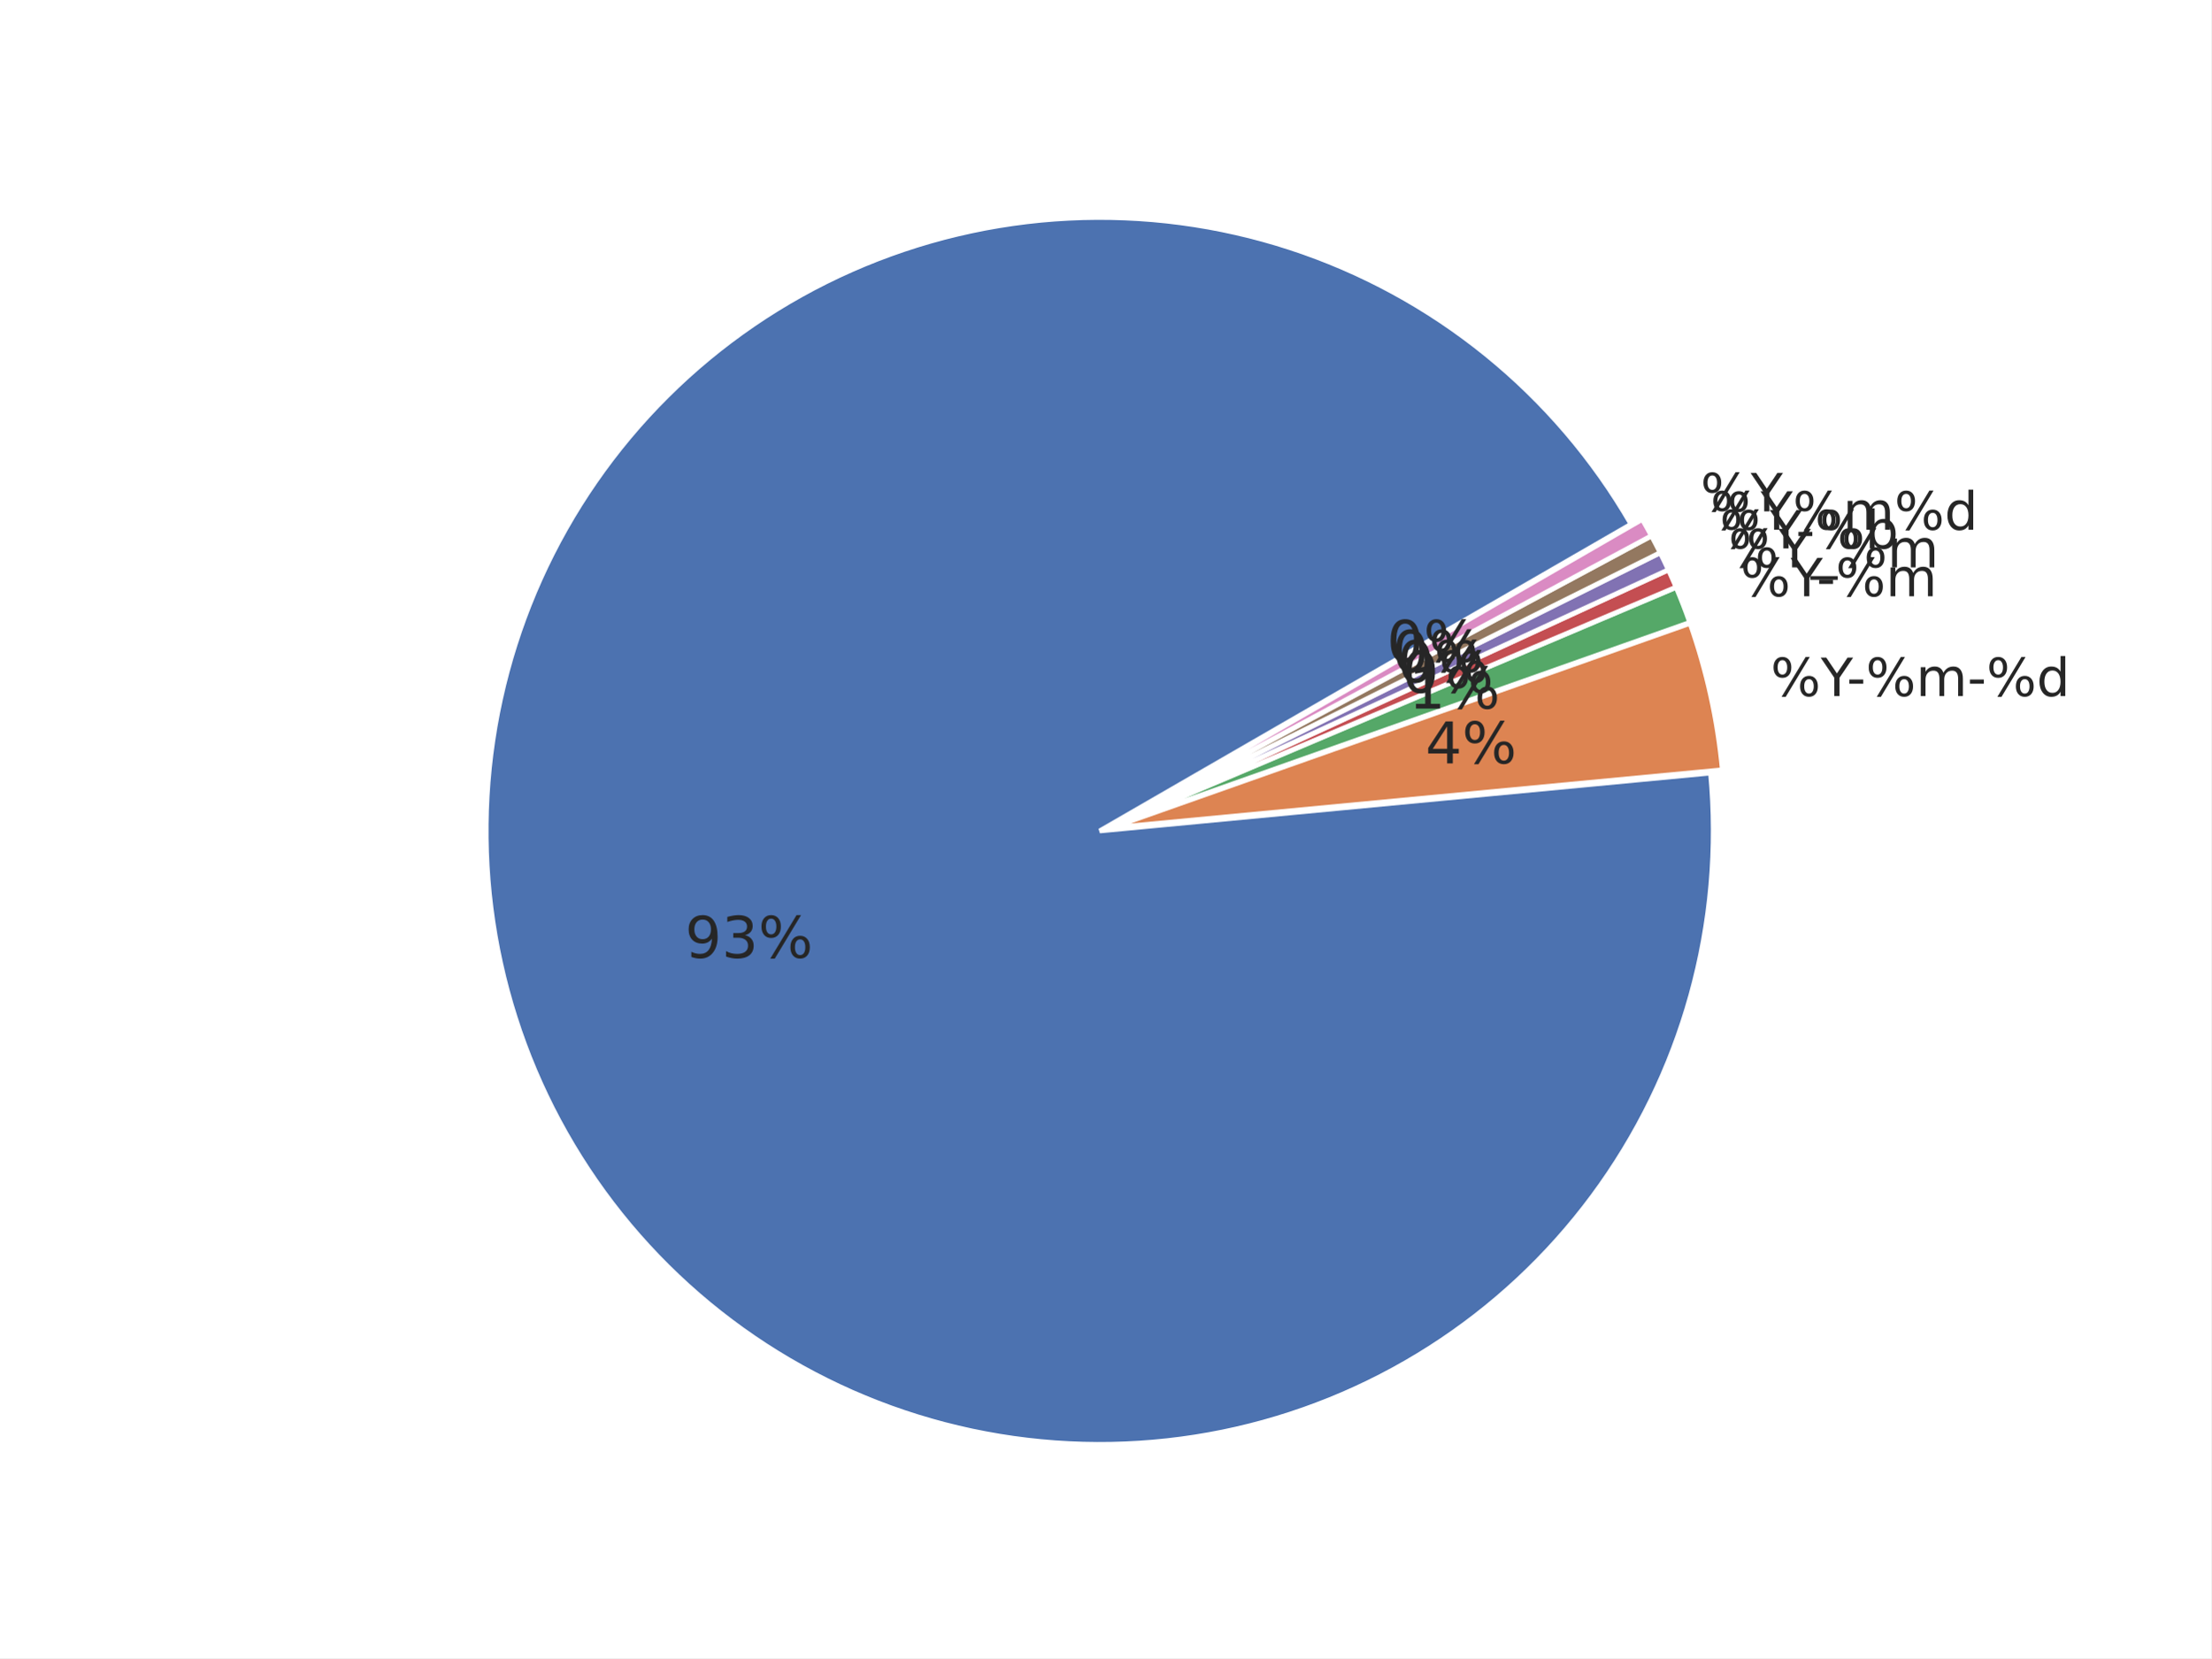
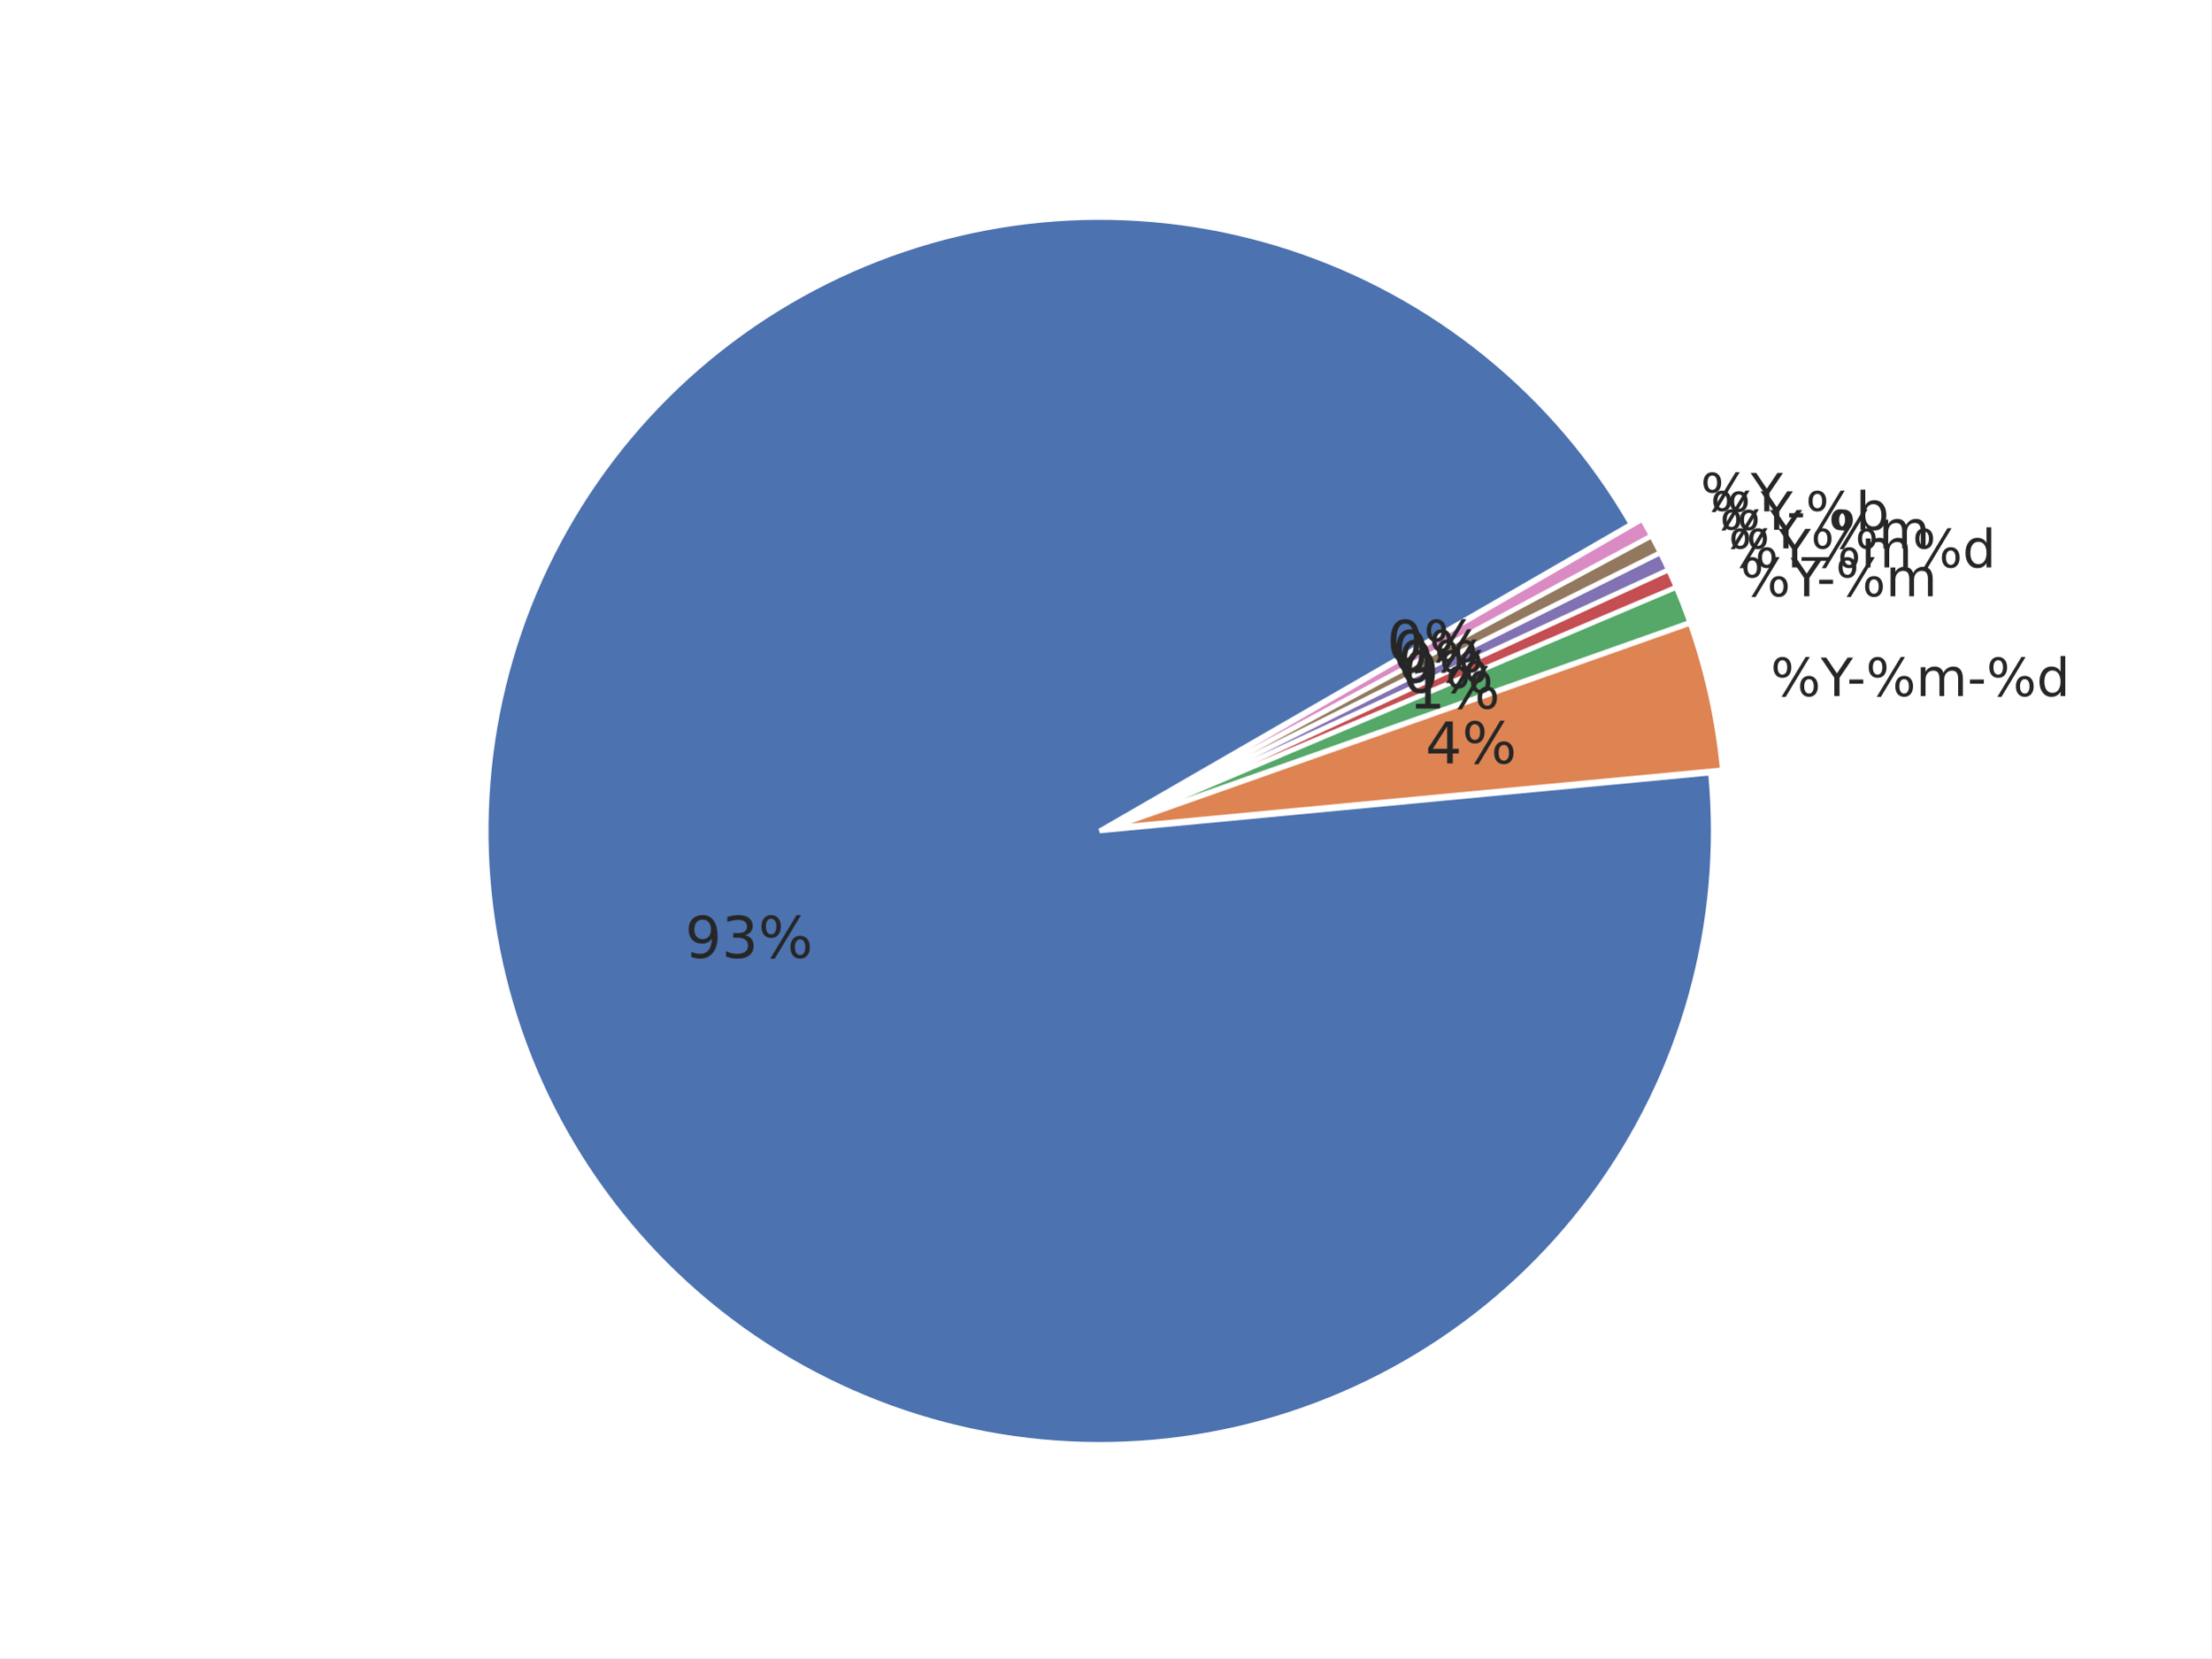
<svg xmlns="http://www.w3.org/2000/svg" xmlns:xlink="http://www.w3.org/1999/xlink" width="460.8pt" height="345.6pt" viewBox="0 0 460.8 345.6" version="1.1">
  <defs>
    <style type="text/css">*{stroke-linejoin: round; stroke-linecap: butt}</style>
  </defs>
  <g id="figure_1">
    <g id="patch_1">
      <path d="M 0 345.6  L 460.8 345.6  L 460.8 0  L 0 0  z " style="fill: #ffffff" />
    </g>
    <g id="axes_1">
      <g id="matplotlib.axis_1" />
      <g id="matplotlib.axis_2" />
      <g id="patch_2">
        <path d="M 339.922 109.253  C 332.103 95.709 321.865 83.715 309.718 73.865  C 297.571 64.016 283.719 56.478 268.852 51.626  C 253.985 46.774 238.353 44.691 222.734 45.48  C 207.115 46.268 191.773 49.915 177.47 56.24  C 163.167 62.564 150.145 71.459 139.052 82.482  C 127.958 93.504 118.981 106.469 112.565 120.732  C 106.15 134.994 102.405 150.313 101.516 165.926  C 100.628 181.539 102.612 197.184 107.368 212.082  C 112.125 226.98 119.574 240.879 129.346 253.089  C 139.118 265.299 151.047 275.613 164.54 283.519  C 178.033 291.424 192.863 296.788 208.292 299.343  C 223.72 301.898 239.487 301.601 254.809 298.467  C 270.13 295.333 284.747 289.414 297.933 281.006  C 311.119 272.598 322.652 261.841 331.956 249.272  C 341.261 236.703 348.182 222.532 352.374 207.466  C 356.566 192.4 357.959 176.691 356.483 161.123  L 229.182 173.189  z " style="fill: #4c72b0; stroke: #ffffff; stroke-linejoin: miter" />
      </g>
      <g id="patch_3">
        <path d="M 358.95 160.458  C 358.457 155.254 357.645 150.085 356.519 144.981  C 355.393 139.876 353.955 134.846 352.213 129.917  L 231.649 172.525  z " style="fill: #dd8452; stroke: #ffffff; stroke-linejoin: miter" />
      </g>
      <g id="patch_4">
        <path d="M 352.157 129.73  C 351.721 128.498 351.267 127.273 350.794 126.055  C 350.322 124.837 349.83 123.627 349.32 122.424  L 231.592 172.337  z " style="fill: #55a868; stroke: #ffffff; stroke-linejoin: miter" />
      </g>
      <g id="patch_5">
        <path d="M 349.298 122.369  C 349.043 121.768 348.783 121.169 348.519 120.571  C 348.255 119.974 347.986 119.378 347.713 118.785  L 231.569 172.283  z " style="fill: #c44e52; stroke: #ffffff; stroke-linejoin: miter" />
      </g>
      <g id="patch_6">
        <path d="M 347.696 118.75  C 347.423 118.156 347.145 117.565 346.863 116.976  C 346.58 116.387 346.294 115.8 346.002 115.215  L 231.553 172.247  z " style="fill: #8172b3; stroke: #ffffff; stroke-linejoin: miter" />
      </g>
      <g id="patch_7">
        <path d="M 345.985 115.18  C 345.693 114.596 345.398 114.013 345.097 113.433  C 344.797 112.853 344.492 112.275 344.183 111.7  L 231.536 172.212  z " style="fill: #937860; stroke: #ffffff; stroke-linejoin: miter" />
      </g>
      <g id="patch_8">
        <path d="M 344.165 111.665  C 343.856 111.09 343.542 110.517 343.224 109.946  C 342.906 109.376 342.584 108.807 342.257 108.242  L 231.517 172.178  z " style="fill: #da8bc3; stroke: #ffffff; stroke-linejoin: miter" />
      </g>
      <g id="text_1">
        <g style="fill: #262626" transform="translate(369.006 145.0844) scale(0.11 -0.11)">
          <defs>
            <path id="DejaVuSans-8" d="M 4653 2053  Q 4381 2053 4226 1822  Q 4072 1591 4072 1178  Q 4072 772 4226 539  Q 4381 306 4653 306  Q 4919 306 5073 539  Q 5228 772 5228 1178  Q 5228 1588 5073 1820  Q 4919 2053 4653 2053  z M 4653 2450  Q 5147 2450 5437 2106  Q 5728 1763 5728 1178  Q 5728 594 5436 251  Q 5144 -91 4653 -91  Q 4153 -91 3862 251  Q 3572 594 3572 1178  Q 3572 1766 3864 2108  Q 4156 2450 4653 2450  z M 1428 4353  Q 1159 4353 1004 4120  Q 850 3888 850 3481  Q 850 3069 1003 2837  Q 1156 2606 1428 2606  Q 1700 2606 1854 2837  Q 2009 3069 2009 3481  Q 2009 3884 1853 4118  Q 1697 4353 1428 4353  z M 4250 4750  L 4750 4750  L 1831 -91  L 1331 -91  L 4250 4750  z M 1428 4750  Q 1922 4750 2215 4408  Q 2509 4066 2509 3481  Q 2509 2891 2217 2550  Q 1925 2209 1428 2209  Q 931 2209 642 2551  Q 353 2894 353 3481  Q 353 4063 643 4406  Q 934 4750 1428 4750  z " transform="scale(0.015625)" />
            <path id="DejaVuSans-3c" d="M -13 4666  L 666 4666  L 1959 2747  L 3244 4666  L 3922 4666  L 2272 2222  L 2272 0  L 1638 0  L 1638 2222  L -13 4666  z " transform="scale(0.015625)" />
            <path id="DejaVuSans-10" d="M 313 2009  L 1997 2009  L 1997 1497  L 313 1497  L 313 2009  z " transform="scale(0.015625)" />
            <path id="DejaVuSans-50" d="M 3328 2828  Q 3544 3216 3844 3400  Q 4144 3584 4550 3584  Q 5097 3584 5394 3201  Q 5691 2819 5691 2113  L 5691 0  L 5113 0  L 5113 2094  Q 5113 2597 4934 2840  Q 4756 3084 4391 3084  Q 3944 3084 3684 2787  Q 3425 2491 3425 1978  L 3425 0  L 2847 0  L 2847 2094  Q 2847 2600 2669 2842  Q 2491 3084 2119 3084  Q 1678 3084 1418 2786  Q 1159 2488 1159 1978  L 1159 0  L 581 0  L 581 3500  L 1159 3500  L 1159 2956  Q 1356 3278 1631 3431  Q 1906 3584 2284 3584  Q 2666 3584 2933 3390  Q 3200 3197 3328 2828  z " transform="scale(0.015625)" />
            <path id="DejaVuSans-47" d="M 2906 2969  L 2906 4863  L 3481 4863  L 3481 0  L 2906 0  L 2906 525  Q 2725 213 2448 61  Q 2172 -91 1784 -91  Q 1150 -91 751 415  Q 353 922 353 1747  Q 353 2572 751 3078  Q 1150 3584 1784 3584  Q 2172 3584 2448 3432  Q 2725 3281 2906 2969  z M 947 1747  Q 947 1113 1208 752  Q 1469 391 1925 391  Q 2381 391 2643 752  Q 2906 1113 2906 1747  Q 2906 2381 2643 2742  Q 2381 3103 1925 3103  Q 1469 3103 1208 2742  Q 947 2381 947 1747  z " transform="scale(0.015625)" />
          </defs>
          <use xlink:href="#DejaVuSans-8" />
          <use xlink:href="#DejaVuSans-3c" transform="translate(95.01562 0)" />
          <use xlink:href="#DejaVuSans-10" transform="translate(144.2344 0)" />
          <use xlink:href="#DejaVuSans-8" transform="translate(180.3125 0)" />
          <use xlink:href="#DejaVuSans-50" transform="translate(275.3281 0)" />
          <use xlink:href="#DejaVuSans-10" transform="translate(372.7344 0)" />
          <use xlink:href="#DejaVuSans-8" transform="translate(408.8125 0)" />
          <use xlink:href="#DejaVuSans-47" transform="translate(503.8281 0)" />
        </g>
      </g>
      <g id="text_2">
        <g style="fill: #262626" transform="translate(362.7146 124.2841) scale(0.11 -0.11)">
          <use xlink:href="#DejaVuSans-8" />
          <use xlink:href="#DejaVuSans-3c" transform="translate(95.01562 0)" />
          <use xlink:href="#DejaVuSans-10" transform="translate(144.2344 0)" />
          <use xlink:href="#DejaVuSans-8" transform="translate(180.3125 0)" />
          <use xlink:href="#DejaVuSans-50" transform="translate(275.3281 0)" />
        </g>
      </g>
      <g id="text_3">
-         <g style="fill: #262626" transform="translate(360.2138 118.2574) scale(0.11 -0.11)">
+         <g style="fill: #262626" transform="translate(360.2138 118.2579) scale(0.11 -0.11)">
+           <use xlink:href="#DejaVuSans-8" />
+           <use xlink:href="#DejaVuSans-3c" transform="translate(95.01562 0)" />
+           <use xlink:href="#DejaVuSans-8" transform="translate(156.0938 0)" />
+           <use xlink:href="#DejaVuSans-50" transform="translate(251.1094 0)" />
+           <use xlink:href="#DejaVuSans-8" transform="translate(348.5156 0)" />
+           <use xlink:href="#DejaVuSans-47" transform="translate(443.5312 0)" />
+         </g>
+       </g>
+       <g id="text_4">
+         <g style="fill: #262626" transform="translate(358.3938 114.3063) scale(0.11 -0.11)">
          <defs>
            <path id="DejaVuSans-42" d="M 3263 -1063  L 3263 -1509  L -63 -1509  L -63 -1063  L 3263 -1063  z " transform="scale(0.015625)" />
          </defs>
          <use xlink:href="#DejaVuSans-8" />
          <use xlink:href="#DejaVuSans-3c" transform="translate(95.01562 0)" />
          <use xlink:href="#DejaVuSans-42" transform="translate(156.0938 0)" />
          <use xlink:href="#DejaVuSans-8" transform="translate(206.0938 0)" />
          <use xlink:href="#DejaVuSans-50" transform="translate(301.1094 0)" />
        </g>
      </g>
-       <g id="text_4">
-         <g style="fill: #262626" transform="translate(358.3938 114.3067) scale(0.11 -0.11)">
+       <g id="text_5">
+         <g style="fill: #262626" transform="translate(356.4536 110.4132) scale(0.11 -0.11)">
          <defs>
            <path id="DejaVuSans-45" d="M 3116 1747  Q 3116 2381 2855 2742  Q 2594 3103 2138 3103  Q 1681 3103 1420 2742  Q 1159 2381 1159 1747  Q 1159 1113 1420 752  Q 1681 391 2138 391  Q 2594 391 2855 752  Q 3116 1113 3116 1747  z M 1159 2969  Q 1341 3281 1617 3432  Q 1894 3584 2278 3584  Q 2916 3584 3314 3078  Q 3713 2572 3713 1747  Q 3713 922 3314 415  Q 2916 -91 2278 -91  Q 1894 -91 1617 61  Q 1341 213 1159 525  L 1159 0  L 581 0  L 581 4863  L 1159 4863  L 1159 2969  z " transform="scale(0.015625)" />
          </defs>
          <use xlink:href="#DejaVuSans-8" />
          <use xlink:href="#DejaVuSans-3c" transform="translate(95.01562 0)" />
          <use xlink:href="#DejaVuSans-10" transform="translate(144.2344 0)" />
          <use xlink:href="#DejaVuSans-8" transform="translate(180.3125 0)" />
          <use xlink:href="#DejaVuSans-45" transform="translate(275.3281 0)" />
-         </g>
-       </g>
-       <g id="text_5">
-         <g style="fill: #262626" transform="translate(356.4536 110.4132) scale(0.11 -0.11)">
-           <use xlink:href="#DejaVuSans-8" />
-           <use xlink:href="#DejaVuSans-3c" transform="translate(95.01562 0)" />
-           <use xlink:href="#DejaVuSans-8" transform="translate(156.0938 0)" />
-           <use xlink:href="#DejaVuSans-50" transform="translate(251.1094 0)" />
-           <use xlink:href="#DejaVuSans-8" transform="translate(348.5156 0)" />
-           <use xlink:href="#DejaVuSans-47" transform="translate(443.5312 0)" />
        </g>
      </g>
      <g id="text_6">
        <g style="fill: #262626" transform="translate(354.395 106.5805) scale(0.11 -0.11)">
          <use xlink:href="#DejaVuSans-8" />
          <use xlink:href="#DejaVuSans-3c" transform="translate(95.01562 0)" />
        </g>
      </g>
      <g id="text_7">
        <g style="fill: #262626" transform="translate(142.7577 199.6418) scale(0.12 -0.12)">
          <defs>
            <path id="DejaVuSans-1c" d="M 703 97  L 703 672  Q 941 559 1184 500  Q 1428 441 1663 441  Q 2288 441 2617 861  Q 2947 1281 2994 2138  Q 2813 1869 2534 1725  Q 2256 1581 1919 1581  Q 1219 1581 811 2004  Q 403 2428 403 3163  Q 403 3881 828 4315  Q 1253 4750 1959 4750  Q 2769 4750 3195 4129  Q 3622 3509 3622 2328  Q 3622 1225 3098 567  Q 2575 -91 1691 -91  Q 1453 -91 1209 -44  Q 966 3 703 97  z M 1959 2075  Q 2384 2075 2632 2365  Q 2881 2656 2881 3163  Q 2881 3666 2632 3958  Q 2384 4250 1959 4250  Q 1534 4250 1286 3958  Q 1038 3666 1038 3163  Q 1038 2656 1286 2365  Q 1534 2075 1959 2075  z " transform="scale(0.015625)" />
            <path id="DejaVuSans-16" d="M 2597 2516  Q 3050 2419 3304 2112  Q 3559 1806 3559 1356  Q 3559 666 3084 287  Q 2609 -91 1734 -91  Q 1441 -91 1130 -33  Q 819 25 488 141  L 488 750  Q 750 597 1062 519  Q 1375 441 1716 441  Q 2309 441 2620 675  Q 2931 909 2931 1356  Q 2931 1769 2642 2001  Q 2353 2234 1838 2234  L 1294 2234  L 1294 2753  L 1863 2753  Q 2328 2753 2575 2939  Q 2822 3125 2822 3475  Q 2822 3834 2567 4026  Q 2313 4219 1838 4219  Q 1578 4219 1281 4162  Q 984 4106 628 3988  L 628 4550  Q 988 4650 1302 4700  Q 1616 4750 1894 4750  Q 2613 4750 3031 4423  Q 3450 4097 3450 3541  Q 3450 3153 3228 2886  Q 3006 2619 2597 2516  z " transform="scale(0.015625)" />
          </defs>
          <use xlink:href="#DejaVuSans-1c" />
          <use xlink:href="#DejaVuSans-16" transform="translate(63.625 0)" />
          <use xlink:href="#DejaVuSans-8" transform="translate(127.25 0)" />
        </g>
      </g>
      <g id="text_8">
        <g style="fill: #262626" transform="translate(297.0524 159.1155) scale(0.12 -0.12)">
          <defs>
            <path id="DejaVuSans-17" d="M 2419 4116  L 825 1625  L 2419 1625  L 2419 4116  z M 2253 4666  L 3047 4666  L 3047 1625  L 3713 1625  L 3713 1100  L 3047 1100  L 3047 0  L 2419 0  L 2419 1100  L 313 1100  L 313 1709  L 2253 4666  z " transform="scale(0.015625)" />
          </defs>
          <use xlink:href="#DejaVuSans-17" />
          <use xlink:href="#DejaVuSans-8" transform="translate(63.625 0)" />
        </g>
      </g>
      <g id="text_9">
        <g style="fill: #262626" transform="translate(293.595 147.685) scale(0.12 -0.12)">
          <defs>
            <path id="DejaVuSans-14" d="M 794 531  L 1825 531  L 1825 4091  L 703 3866  L 703 4441  L 1819 4666  L 2450 4666  L 2450 531  L 3481 531  L 3481 0  L 794 0  L 794 531  z " transform="scale(0.015625)" />
          </defs>
          <use xlink:href="#DejaVuSans-14" />
          <use xlink:href="#DejaVuSans-8" transform="translate(63.625 0)" />
        </g>
      </g>
      <g id="text_10">
        <g style="fill: #262626" transform="translate(292.2207 144.3731) scale(0.12 -0.12)">
          <defs>
            <path id="DejaVuSans-13" d="M 2034 4250  Q 1547 4250 1301 3770  Q 1056 3291 1056 2328  Q 1056 1369 1301 889  Q 1547 409 2034 409  Q 2525 409 2770 889  Q 3016 1369 3016 2328  Q 3016 3291 2770 3770  Q 2525 4250 2034 4250  z M 2034 4750  Q 2819 4750 3233 4129  Q 3647 3509 3647 2328  Q 3647 1150 3233 529  Q 2819 -91 2034 -91  Q 1250 -91 836 529  Q 422 1150 422 2328  Q 422 3509 836 4129  Q 1250 4750 2034 4750  z " transform="scale(0.015625)" />
          </defs>
          <use xlink:href="#DejaVuSans-13" />
          <use xlink:href="#DejaVuSans-8" transform="translate(63.625 0)" />
        </g>
      </g>
      <g id="text_11">
        <g style="fill: #262626" transform="translate(291.2205 142.2017) scale(0.12 -0.12)">
          <use xlink:href="#DejaVuSans-13" />
          <use xlink:href="#DejaVuSans-8" transform="translate(63.625 0)" />
        </g>
      </g>
      <g id="text_12">
        <g style="fill: #262626" transform="translate(290.1542 140.062) scale(0.12 -0.12)">
          <use xlink:href="#DejaVuSans-13" />
          <use xlink:href="#DejaVuSans-8" transform="translate(63.625 0)" />
        </g>
      </g>
      <g id="text_13">
        <g style="fill: #262626" transform="translate(289.0229 137.956) scale(0.12 -0.12)">
          <use xlink:href="#DejaVuSans-13" />
          <use xlink:href="#DejaVuSans-8" transform="translate(63.625 0)" />
        </g>
      </g>
    </g>
  </g>
</svg>
